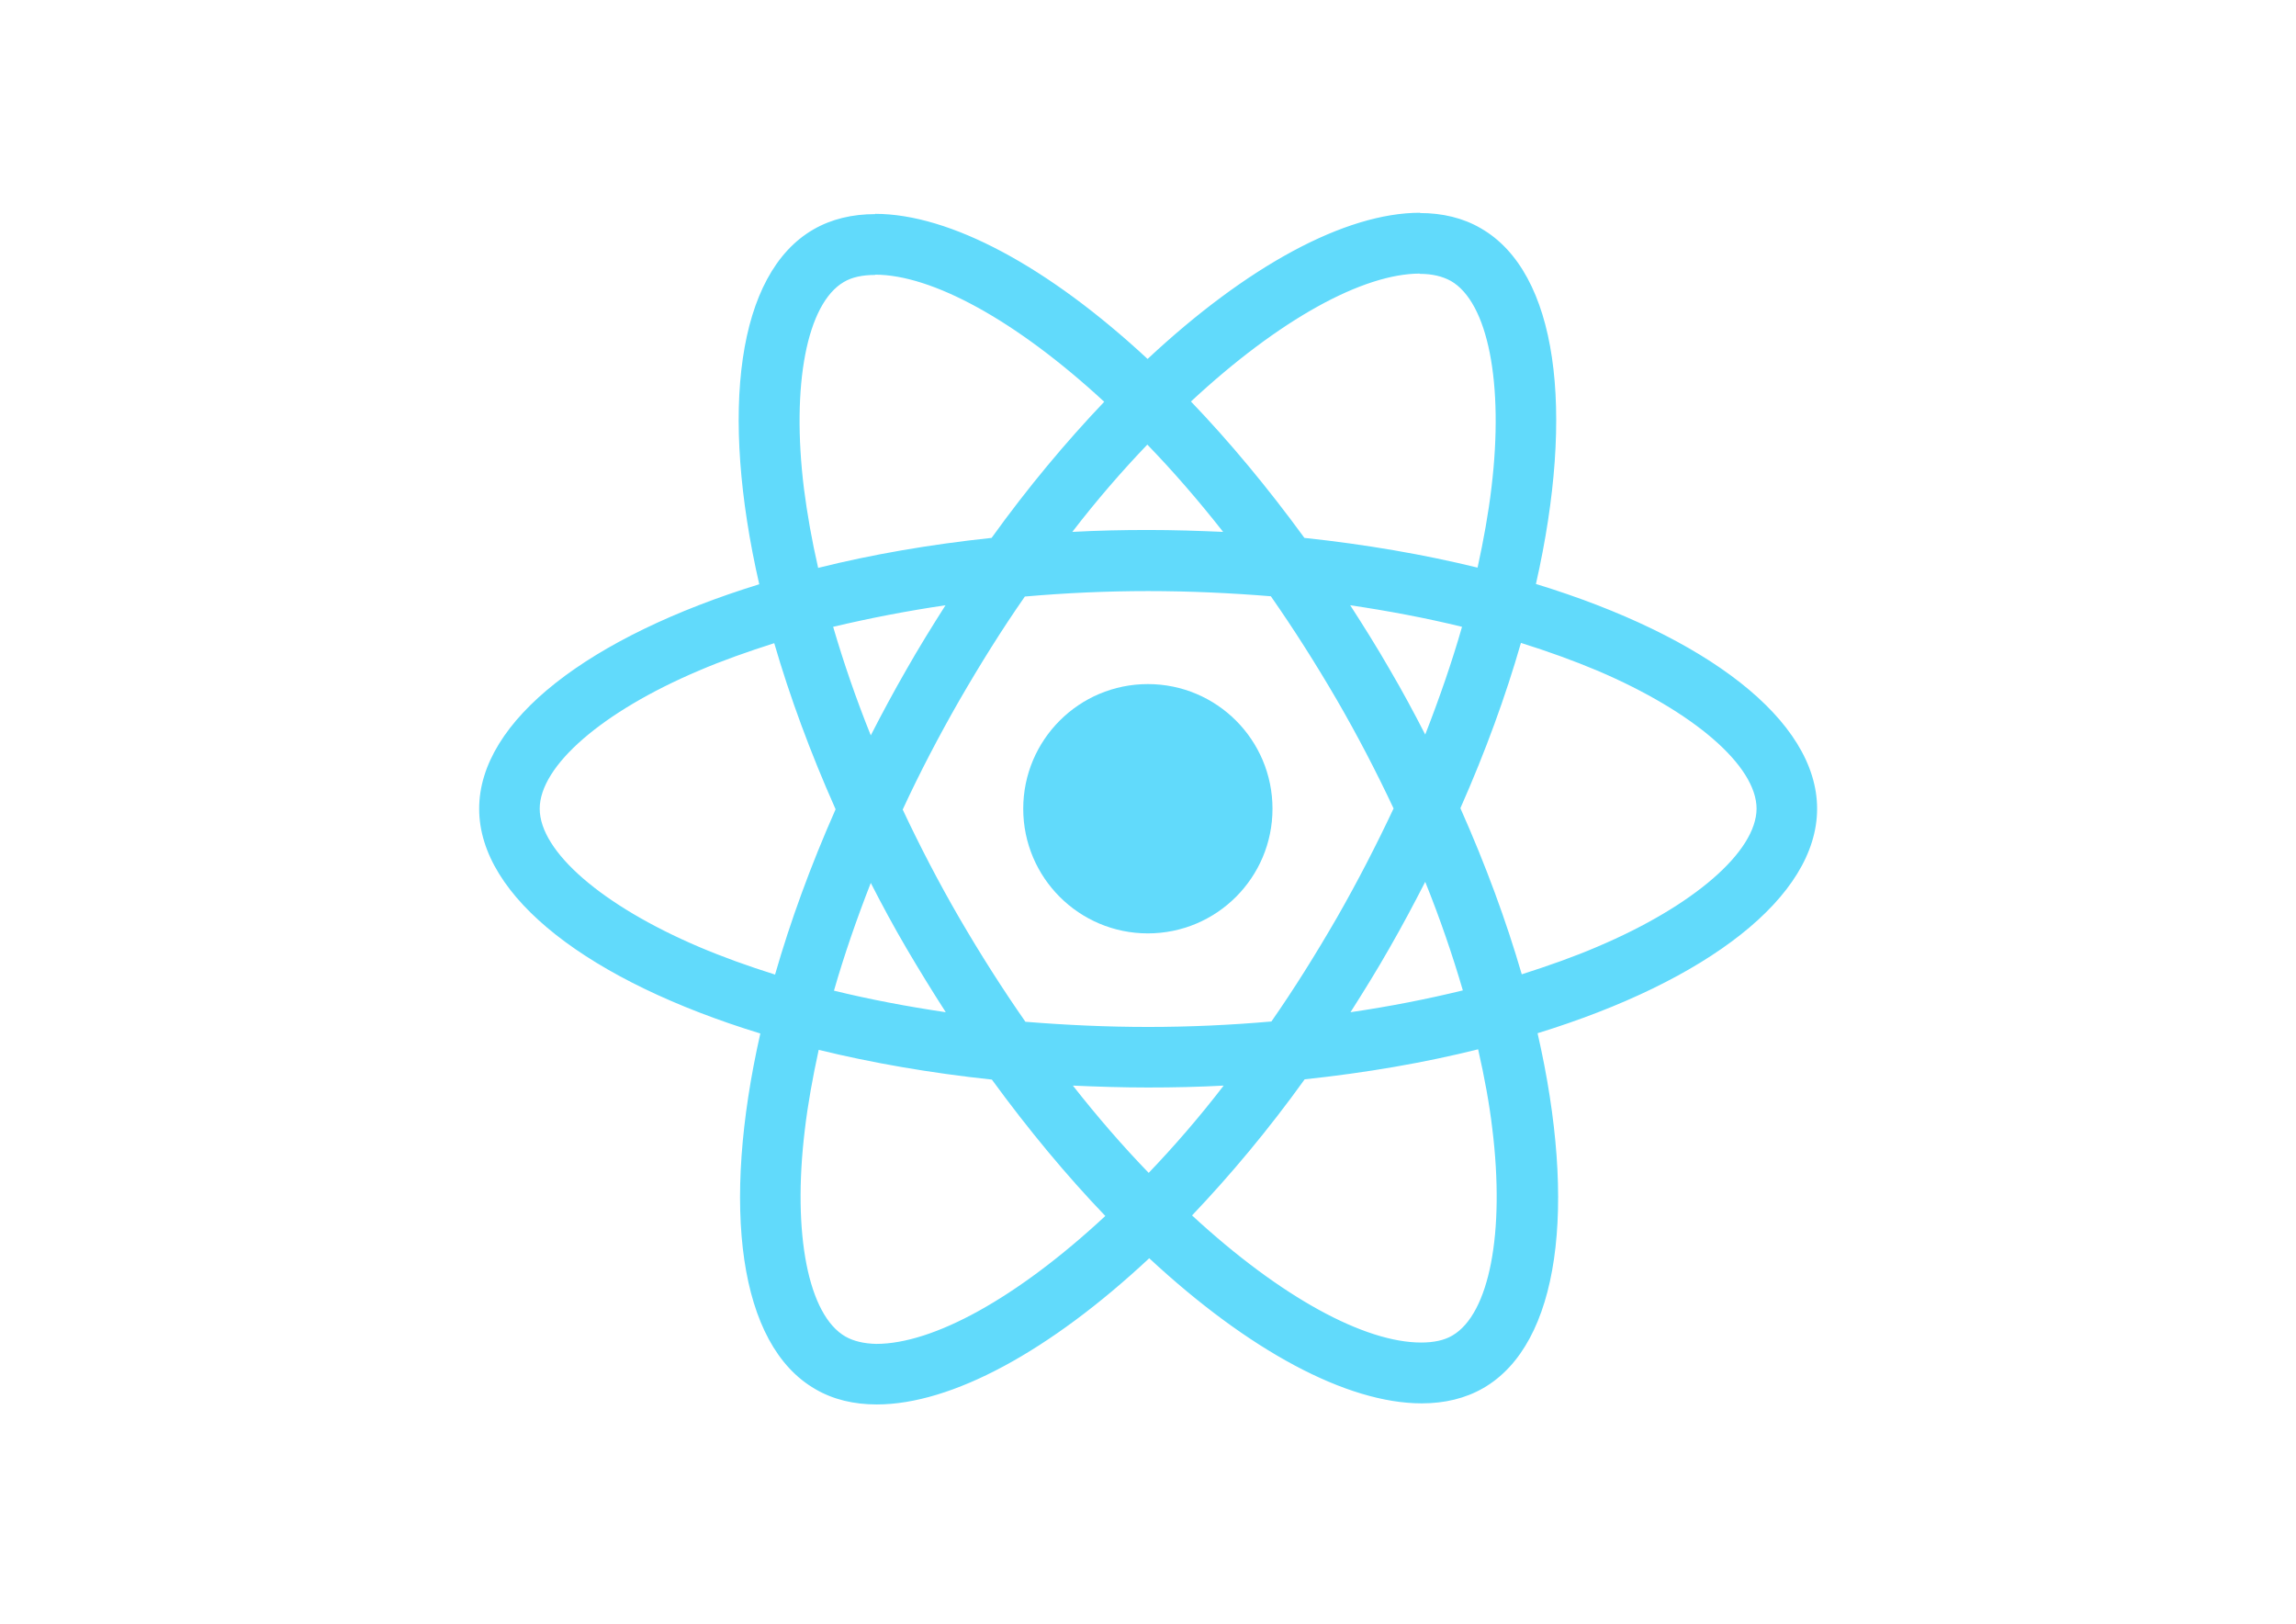
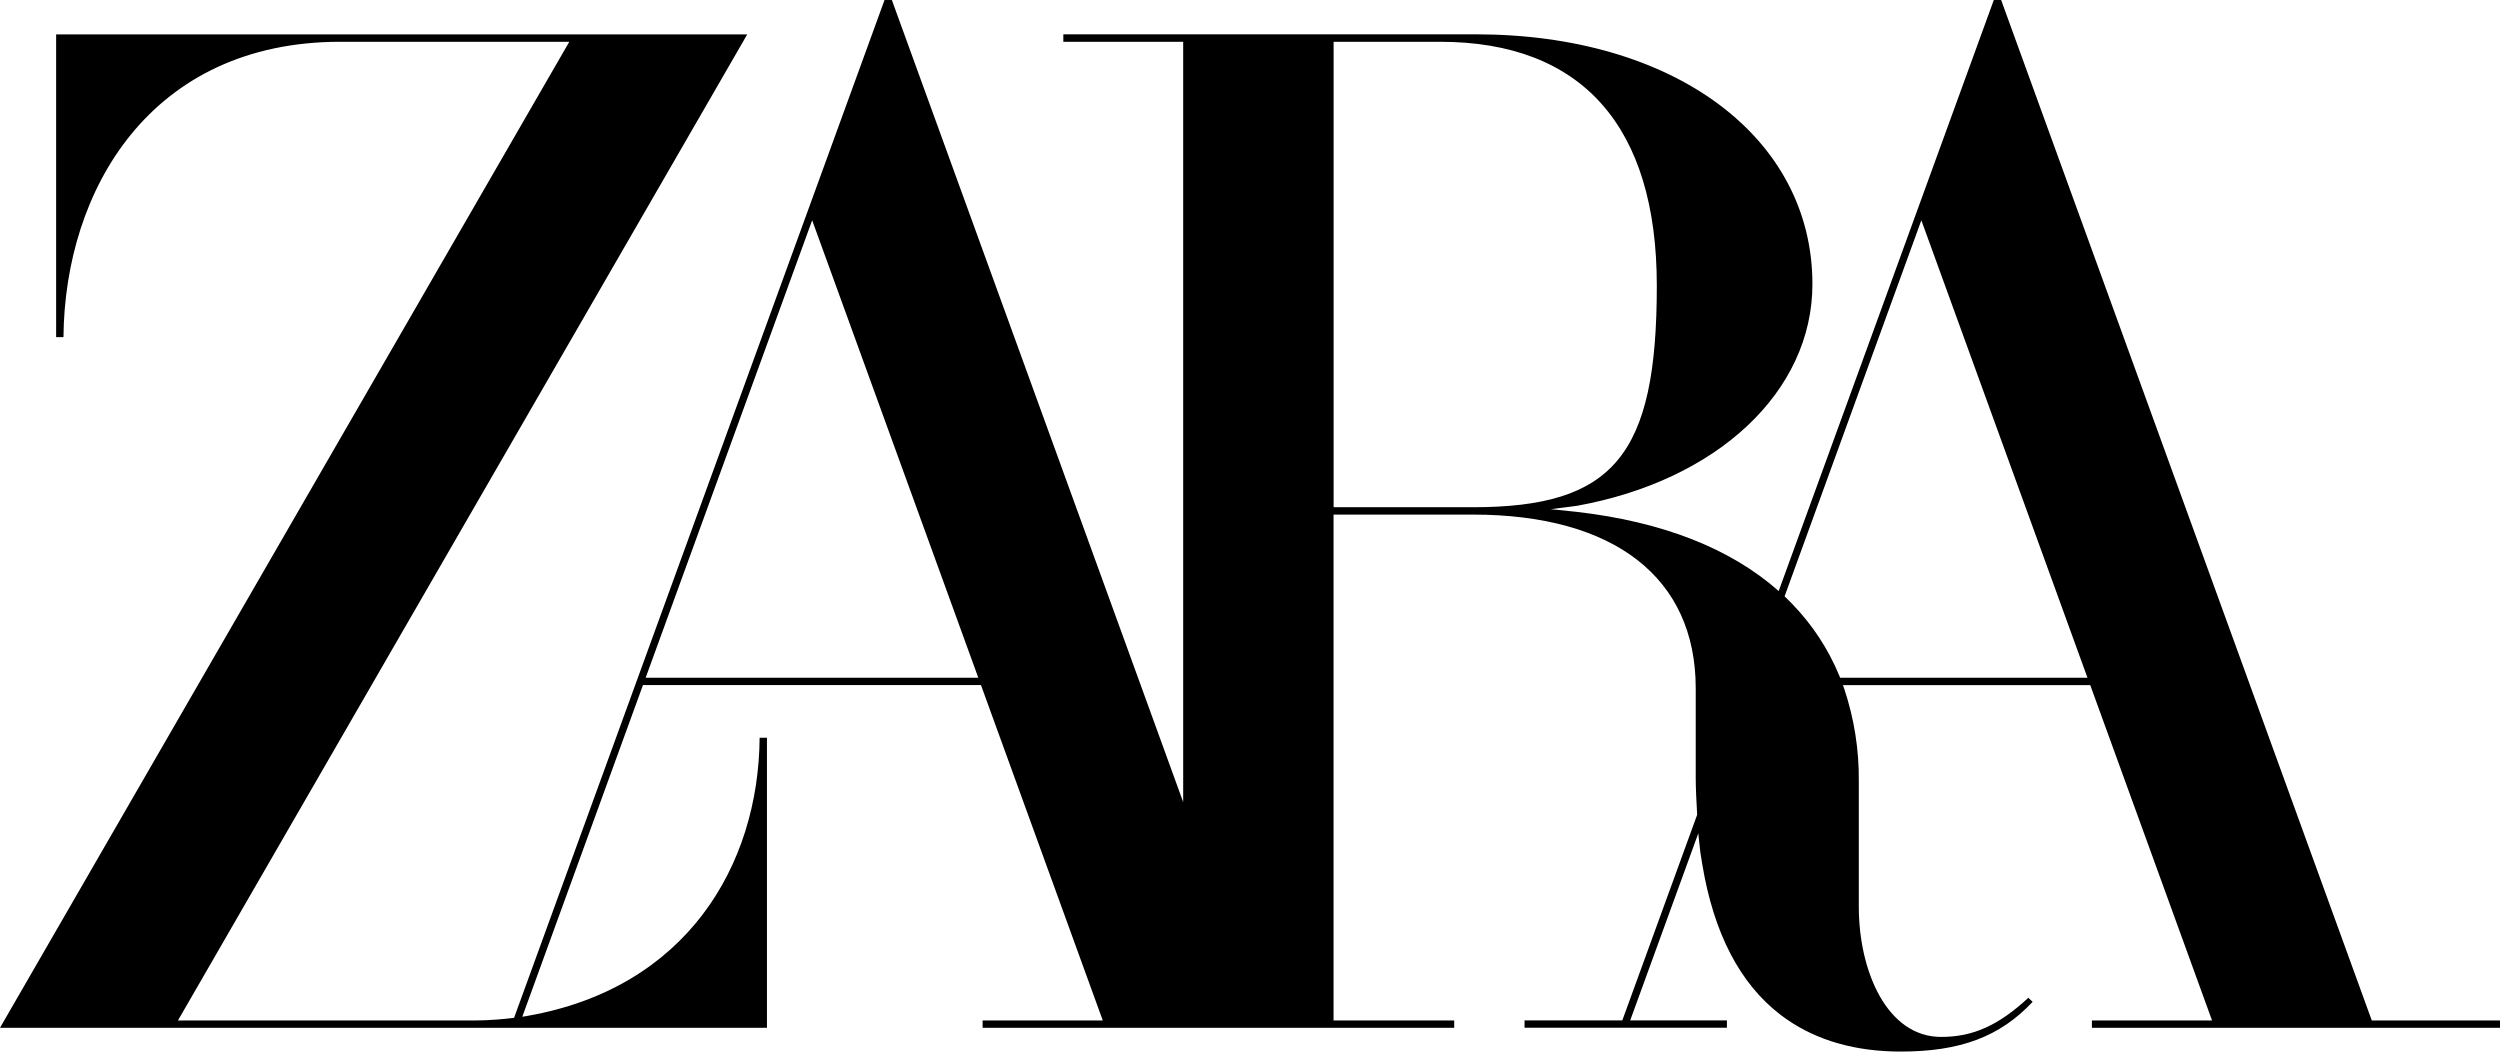
- <svg xmlns="http://www.w3.org/2000/svg" viewBox="0 0 841.9 595.3">
-   <g fill="#61DAFB">
-     <path d="M666.3 296.5c0-32.5-40.7-63.3-103.1-82.4 14.4-63.6 8-114.2-20.2-130.4-6.5-3.8-14.1-5.6-22.4-5.6v22.3c4.6 0 8.3.9 11.4 2.6 13.6 7.8 19.5 37.5 14.9 75.7-1.1 9.4-2.9 19.3-5.1 29.4-19.6-4.8-41-8.5-63.5-10.9-13.5-18.5-27.5-35.3-41.6-50 32.6-30.3 63.2-46.9 84-46.9V78c-27.5 0-63.5 19.6-99.9 53.6-36.4-33.8-72.4-53.2-99.9-53.2v22.3c20.7 0 51.4 16.5 84 46.6-14 14.7-28 31.4-41.3 49.9-22.6 2.4-44 6.1-63.6 11-2.3-10-4-19.7-5.2-29-4.7-38.2 1.1-67.9 14.6-75.8 3-1.8 6.9-2.6 11.5-2.6V78.5c-8.4 0-16 1.8-22.6 5.6-28.1 16.2-34.4 66.7-19.9 130.1-62.2 19.2-102.7 49.9-102.7 82.3 0 32.5 40.7 63.3 103.1 82.4-14.4 63.6-8 114.2 20.2 130.4 6.5 3.8 14.1 5.6 22.5 5.6 27.5 0 63.5-19.6 99.9-53.6 36.4 33.8 72.4 53.2 99.9 53.2 8.4 0 16-1.8 22.6-5.6 28.1-16.2 34.4-66.7 19.9-130.1 62-19.1 102.5-49.9 102.5-82.3zm-130.2-66.7c-3.7 12.9-8.3 26.2-13.5 39.5-4.1-8-8.4-16-13.1-24-4.6-8-9.5-15.8-14.4-23.4 14.2 2.1 27.9 4.7 41 7.9zm-45.8 106.5c-7.8 13.5-15.8 26.3-24.1 38.2-14.9 1.3-30 2-45.2 2-15.1 0-30.2-.7-45-1.9-8.3-11.9-16.4-24.6-24.2-38-7.6-13.1-14.5-26.4-20.8-39.8 6.2-13.4 13.2-26.8 20.7-39.9 7.8-13.5 15.8-26.3 24.1-38.2 14.9-1.3 30-2 45.2-2 15.1 0 30.2.7 45 1.9 8.3 11.9 16.4 24.6 24.2 38 7.6 13.1 14.5 26.4 20.8 39.8-6.3 13.4-13.2 26.8-20.7 39.9zm32.3-13c5.4 13.4 10 26.8 13.8 39.8-13.1 3.2-26.9 5.9-41.2 8 4.9-7.7 9.8-15.6 14.4-23.7 4.6-8 8.9-16.1 13-24.1zM421.2 430c-9.3-9.6-18.6-20.3-27.8-32 9 .4 18.2.7 27.5.7 9.4 0 18.7-.2 27.8-.7-9 11.7-18.3 22.4-27.5 32zm-74.4-58.9c-14.2-2.1-27.9-4.7-41-7.9 3.7-12.9 8.3-26.2 13.5-39.5 4.1 8 8.4 16 13.1 24 4.7 8 9.5 15.8 14.4 23.4zM420.7 163c9.3 9.6 18.6 20.3 27.8 32-9-.4-18.2-.7-27.5-.7-9.4 0-18.7.2-27.8.7 9-11.7 18.3-22.4 27.5-32zm-74 58.9c-4.9 7.7-9.8 15.6-14.4 23.7-4.6 8-8.9 16-13 24-5.4-13.4-10-26.8-13.8-39.8 13.1-3.1 26.9-5.8 41.2-7.9zm-90.5 125.2c-35.4-15.1-58.3-34.9-58.3-50.6 0-15.7 22.9-35.6 58.3-50.6 8.6-3.7 18-7 27.7-10.1 5.7 19.6 13.2 40 22.5 60.9-9.2 20.8-16.6 41.1-22.2 60.6-9.9-3.1-19.3-6.5-28-10.2zM310 490c-13.6-7.8-19.5-37.5-14.9-75.7 1.1-9.4 2.9-19.3 5.1-29.4 19.6 4.8 41 8.5 63.5 10.9 13.5 18.5 27.5 35.3 41.6 50-32.6 30.3-63.2 46.9-84 46.9-4.5-.1-8.3-1-11.3-2.7zm237.2-76.2c4.7 38.2-1.1 67.9-14.6 75.8-3 1.8-6.9 2.6-11.5 2.6-20.7 0-51.4-16.5-84-46.6 14-14.7 28-31.4 41.3-49.9 22.6-2.4 44-6.1 63.6-11 2.3 10.1 4.1 19.8 5.2 29.1zm38.5-66.7c-8.6 3.7-18 7-27.7 10.1-5.7-19.6-13.2-40-22.5-60.9 9.2-20.8 16.6-41.1 22.2-60.6 9.9 3.1 19.3 6.5 28.1 10.2 35.4 15.1 58.3 34.9 58.3 50.6-.1 15.7-23 35.6-58.4 50.6zM320.8 78.4z" />
-     <circle cx="420.9" cy="296.5" r="45.7" />
-     <path d="M520.5 78.1z" />
-   </g>
+ <svg xmlns="http://www.w3.org/2000/svg" viewBox="0 0 1077.37 453.17" fill="none">
+   <path d="M 1022.11,439.76 862.49,0.29 862.38,0 h -3.15 l -32.87,90.31 -59.84,164.41 -0.14,-0.13 c -20.74,-18.3 -50,-29.74 -86.85,-34 L 668.29,219.43 679.44,218 C 740.21,207.08 781.06,168.7 781.06,122.46 781.06,59.05 721.42,14.79 635.99,14.79 H 458.24 V 18 h 51.65 V 345.65 L 384.45,0.29 384.34,0 h -3.15 l -32.87,90.31 -126.78,348.32 -0.78,0.09 c -2.167,0.267 -4.31,0.48 -6.43,0.64 -3.19,0.25 -6.36,0.4 -9.54,0.4 H 76.69 L 320.19,18 322,14.83 H 24.19 V 145.3 h 3.16 C 27.91,81.75 64.92,18 146.69,18 h 98.65 L 0,442.92 h 330.52 v -125 h -3.16 c -0.43,55.39 -31.83,108 -100.11,119.88 l -2.17,0.37 52,-142.93 h 145.67 l 52.49,144.52 h -51.78 v 3.16 h 203.23 v -3.16 h -52 v -218 h 60 c 61.06,0 96.08,27.28 96.08,74.82 v 38.67 c 0,4.26 0.29,10.49 0.61,15.7 v 0.19 l -32.25,88.6 H 657 v 3.16 h 87.21 v -3.16 h -41.68 l 29.37,-80.68 c 0.06,0.78 0.09,1.25 0.09,1.25 l 0.81,7.27 0.78,4.81 c 4.9,29.75 16.28,51.62 33.81,65 l 2.52,1.83 c 13.32,9.26 29.87,13.95 49.22,13.95 25.63,0 42.72,-6.39 56.83,-21.43 L 874.11,430 c -13,12 -23.91,16.86 -37.58,16.86 -23.29,0 -35.48,-28.25 -35.48,-56.11 v -54.18 c 0.124,-13.444 -1.981,-26.815 -6.23,-39.57 l -0.58,-1.68 v -0.06 h 106.55 l 52.49,144.52 H 901.5 v 3.16 h 175.87 v -3.16 z M 278.24,292.08 350,94.93 421.6,292.08 Z M 574.72,218.59 V 18 h 45.8 C 681.7,18 714,54.37 714,123.14 c 0,73.14 -18.54,95.45 -79.31,95.45 z M 793,292.08 792.69,291.3 c -4.735,-11.532 -11.628,-22.054 -20.31,-31 l -3,-3 L 769.06,257 828,94.93 899.6,292.08 Z" fill="black" />
</svg>
